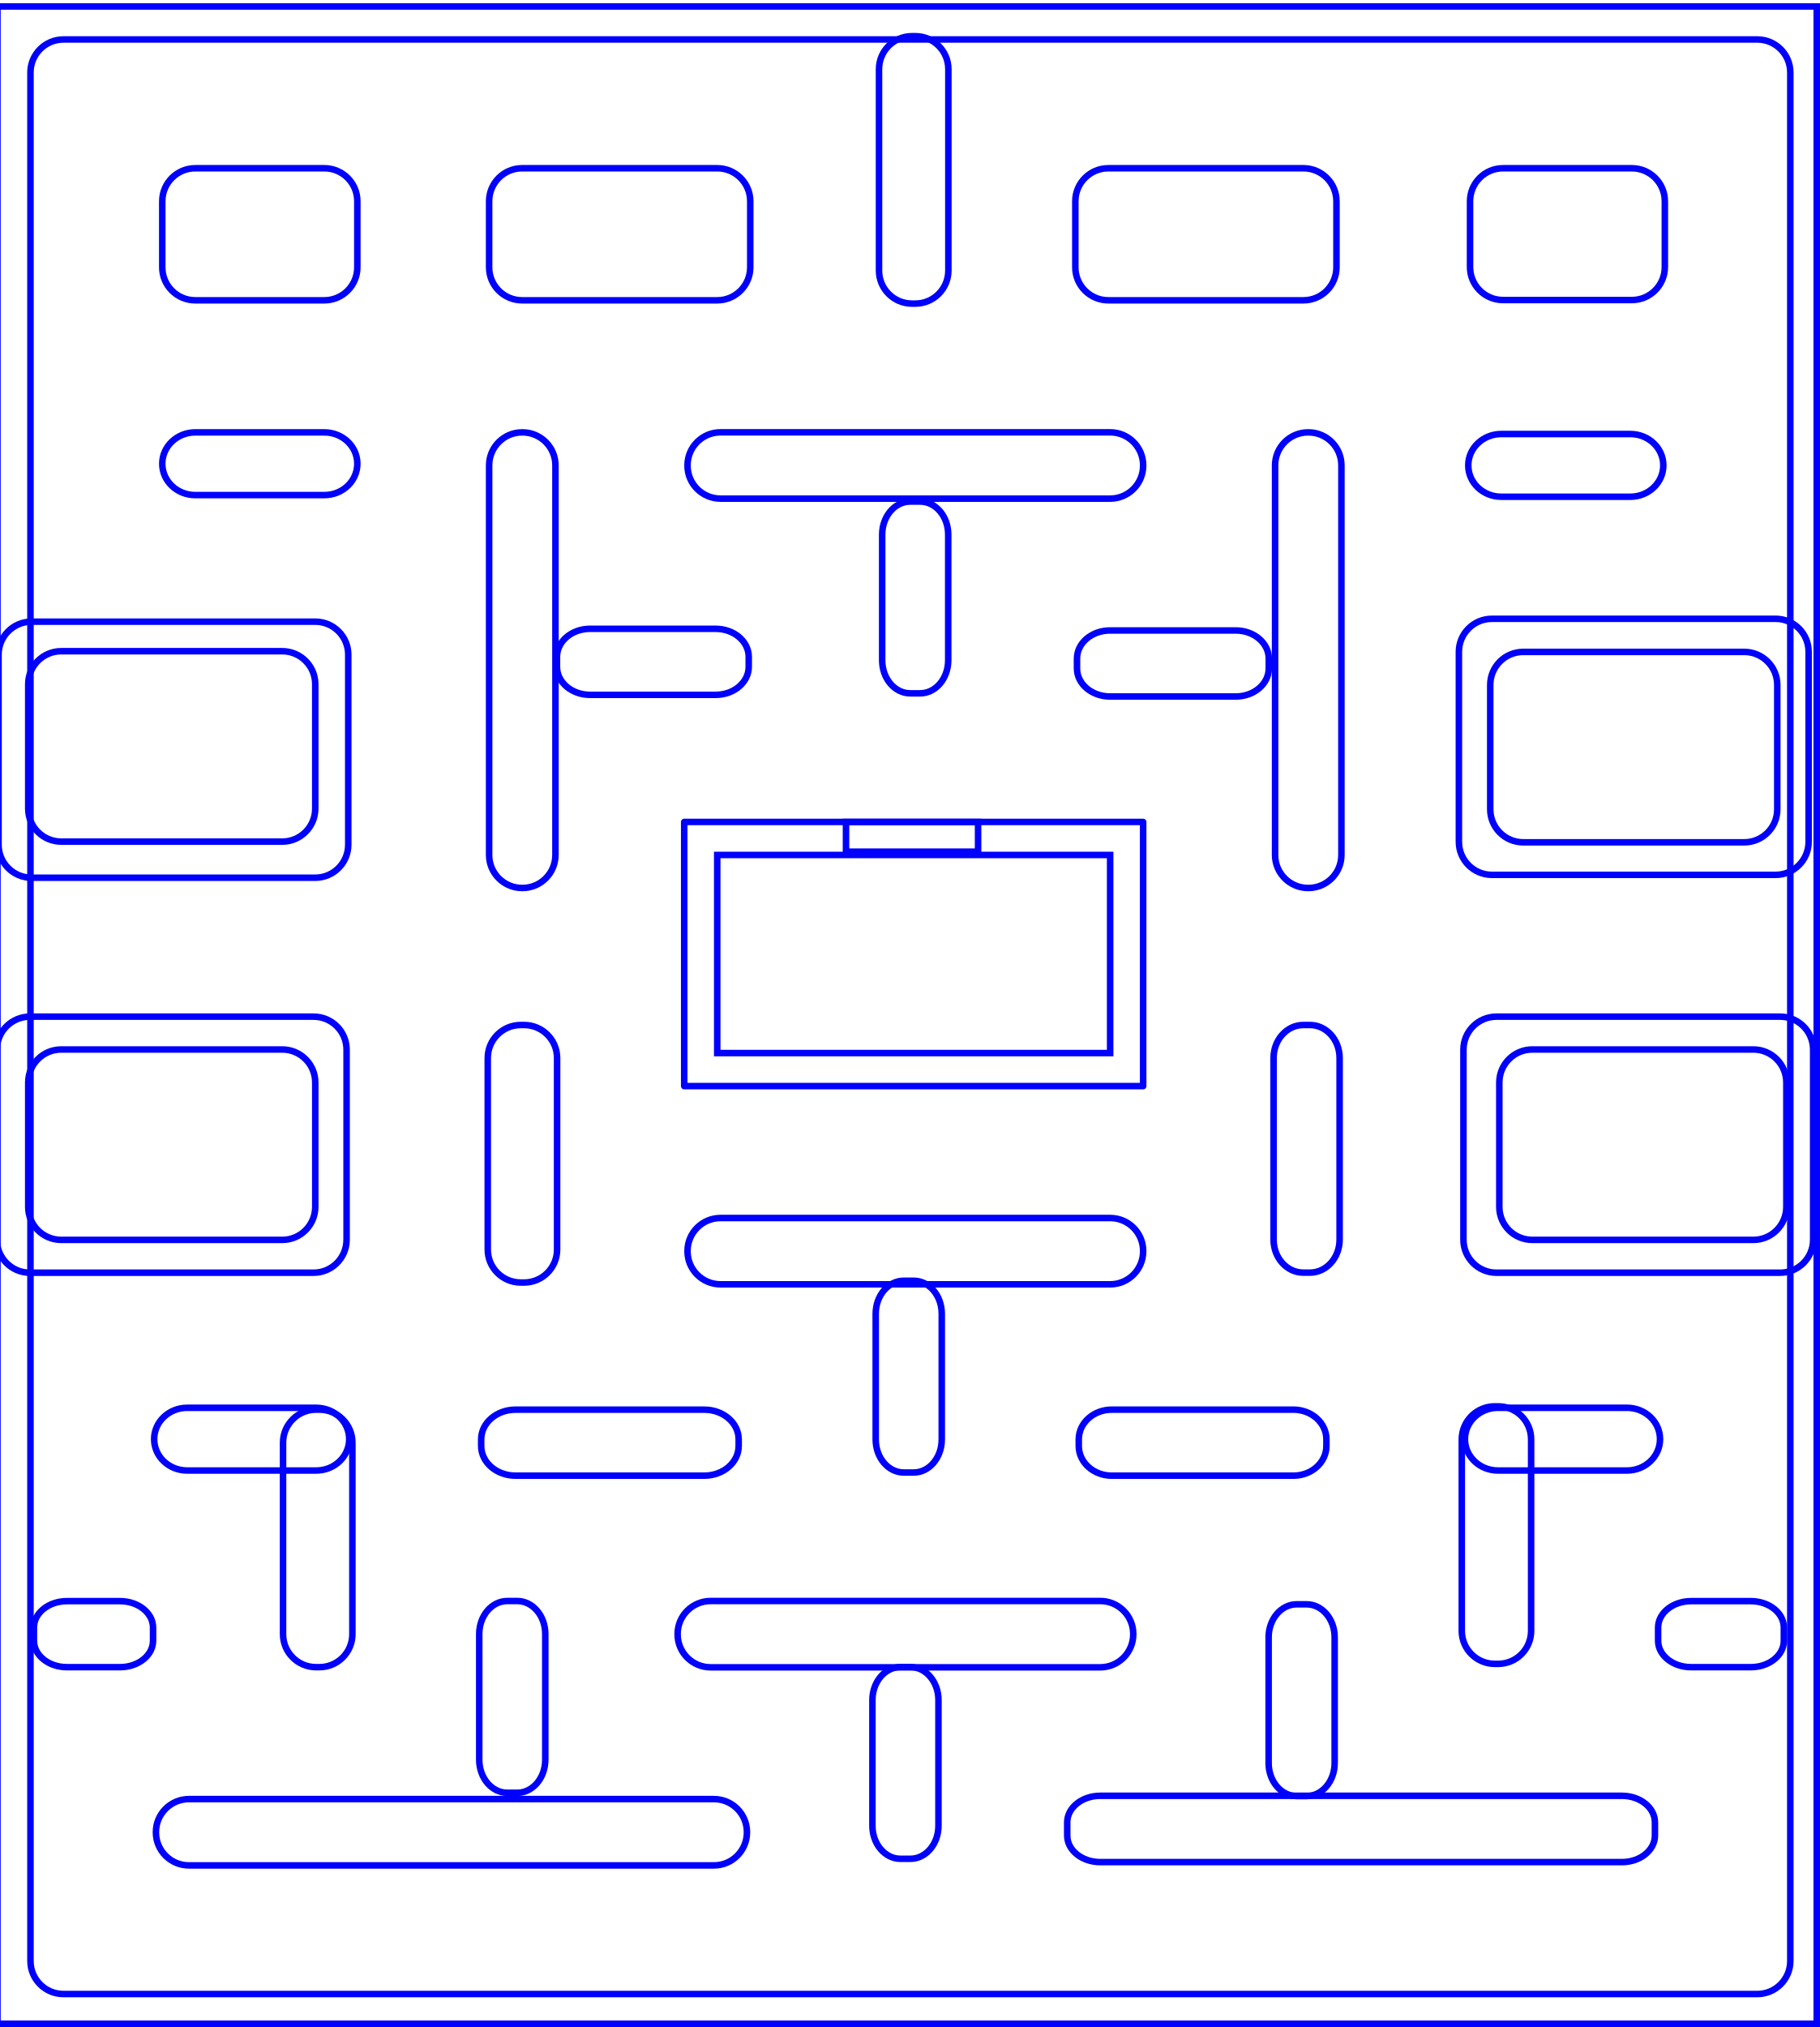
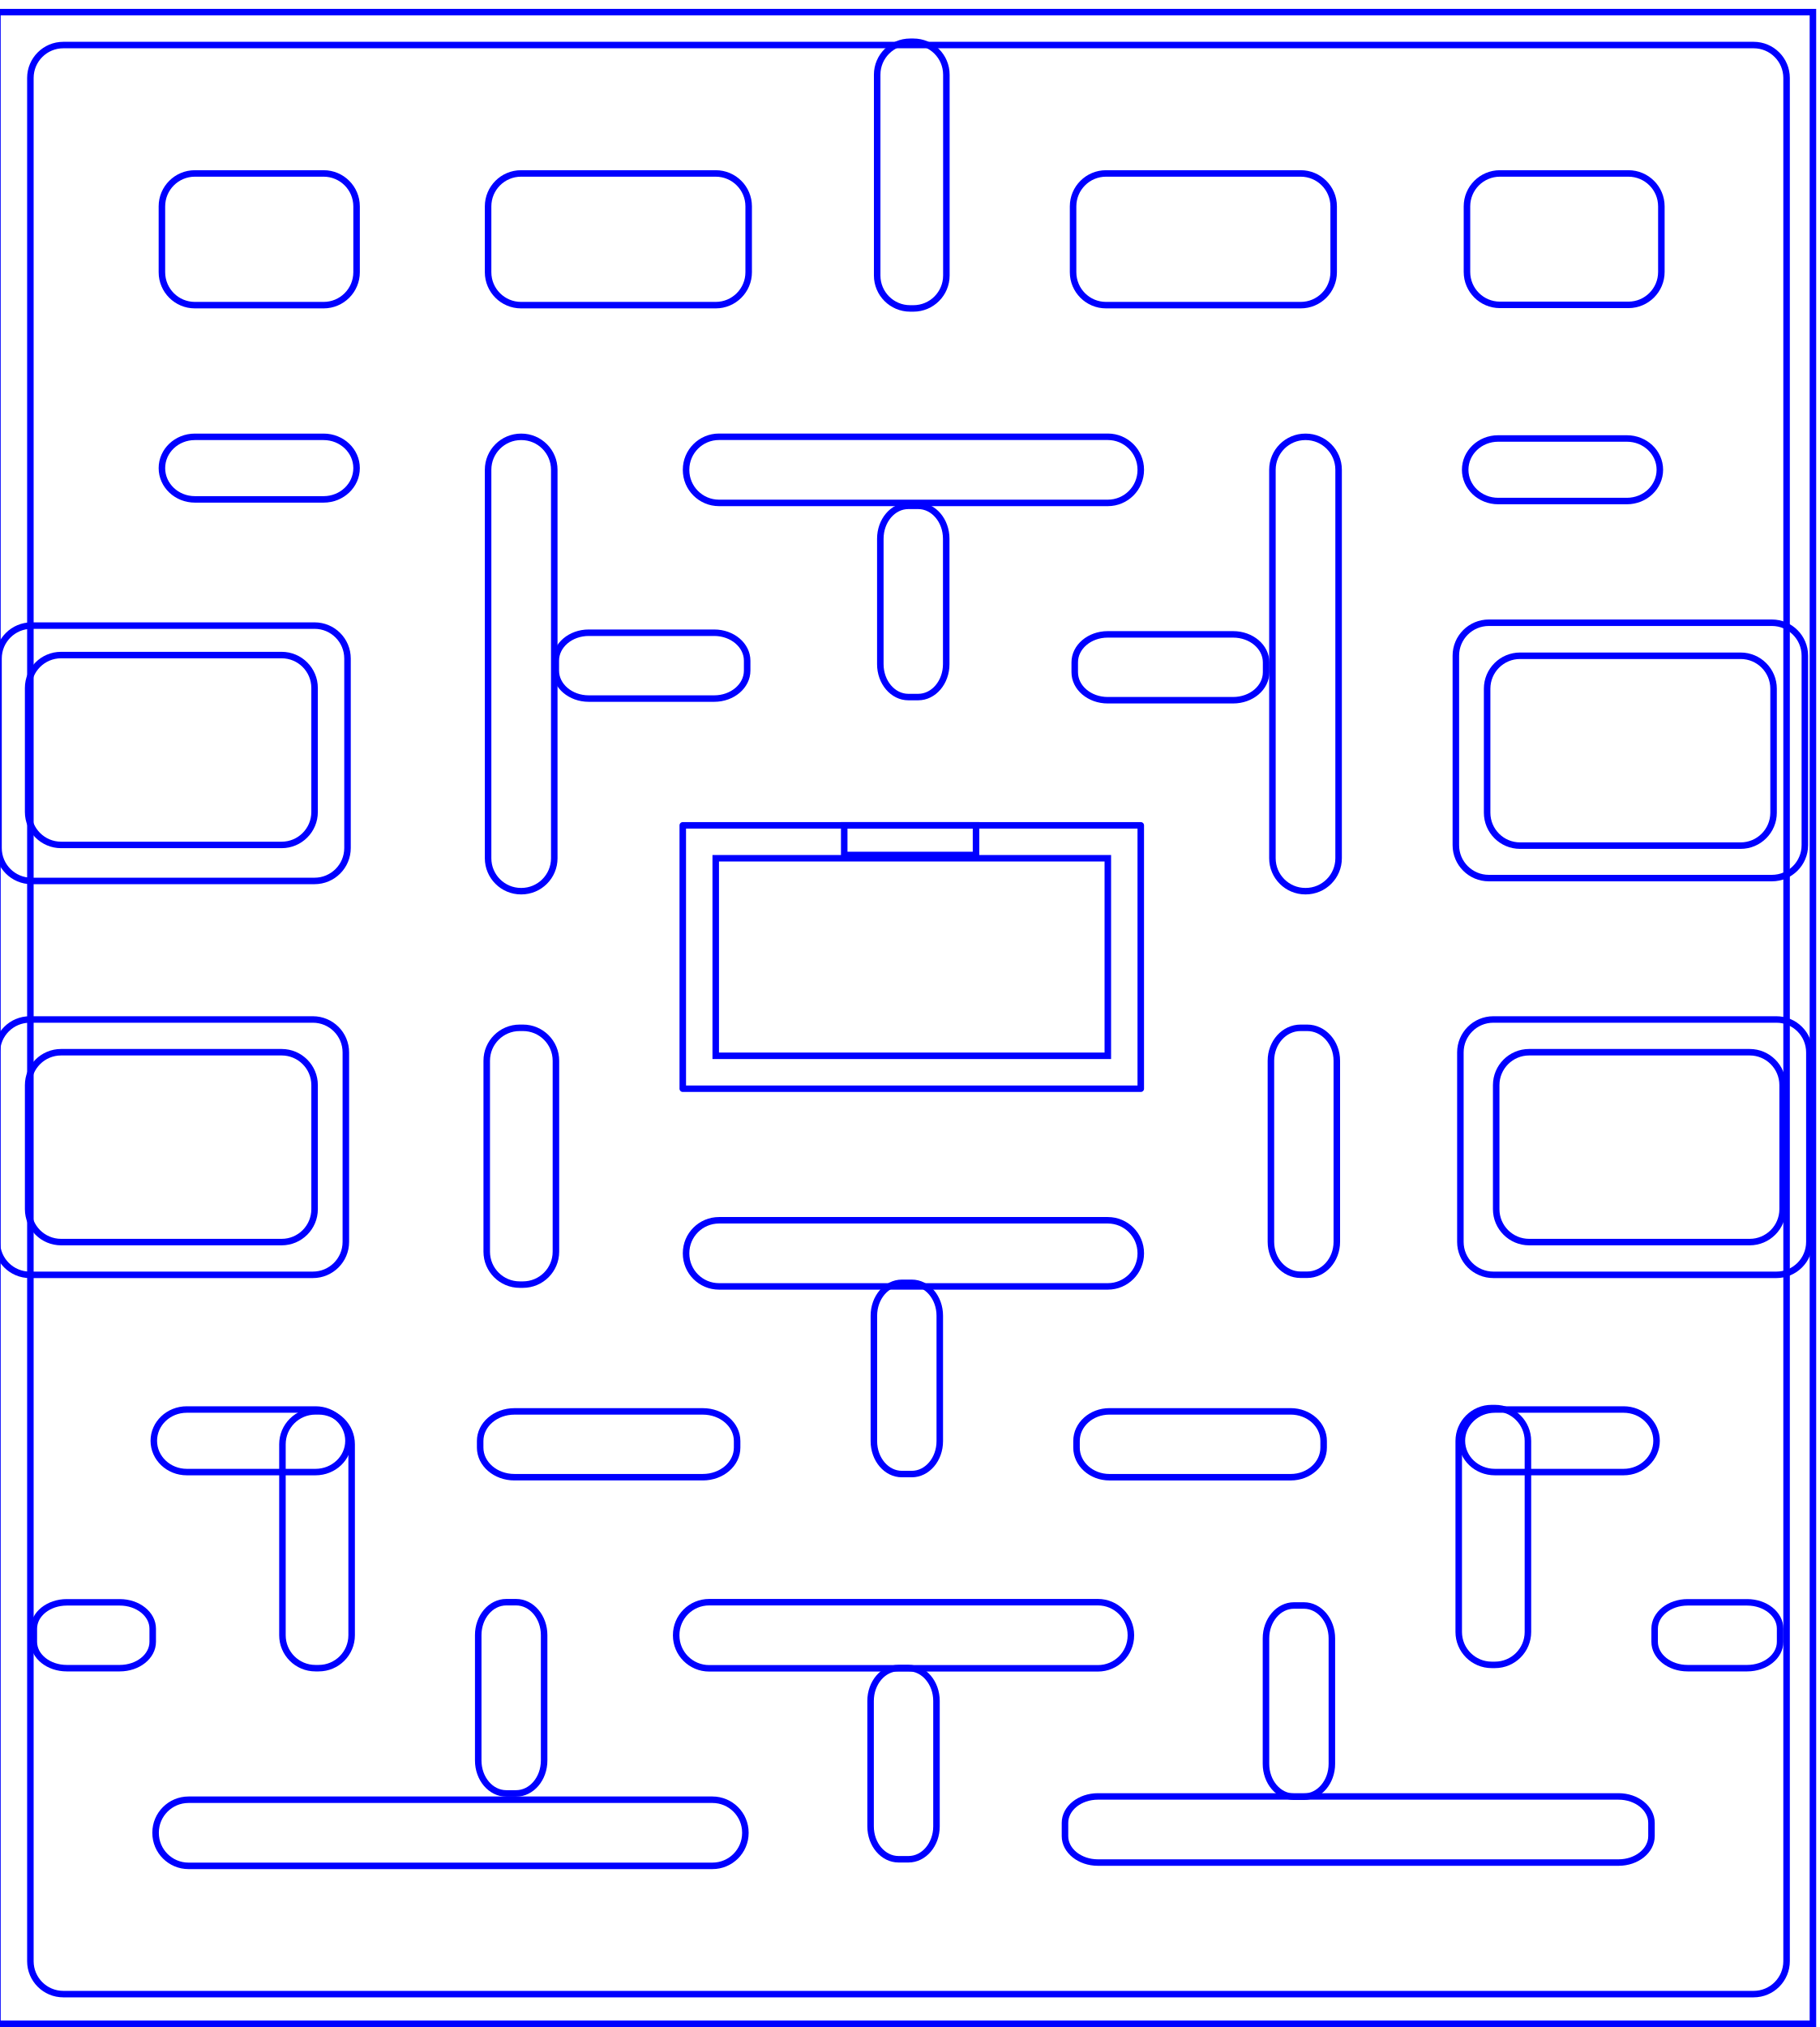
<svg xmlns="http://www.w3.org/2000/svg" width="559.2" height="622.725" id="svg2" version="1.0">
  <defs id="defs4" />
  <g id="layer1" transform="translate(-91.42383,-203.4439)">
    <rect style="fill:#4b63ff;fill-opacity:0;stroke:#000000;stroke-width:4;stroke-miterlimit:4;stroke-dasharray:none;stroke-opacity:1" id="rect3134" width="0" height="16.162" x="658.619" y="171.509" />
-     <g id="g5123" style="fill:#000000;fill-opacity:0;stroke:#0000ff;stroke-width:2;stroke-miterlimit:4;stroke-dasharray:none;stroke-opacity:1" transform="matrix(1.003525,0,0,0.9984133,-2.290822,1.308369)">
+     <g id="g5123" style="fill:#000000;fill-opacity:0;stroke:#0000ff;stroke-width:2;stroke-miterlimit:4;stroke-dasharray:none;stroke-opacity:1" transform="matrix(1.001441,0,0,0.9956148,-2.100679,3.62009)">
      <g style="fill:#000000;fill-opacity:0;stroke:#0000ff;stroke-width:2;stroke-miterlimit:4;stroke-dasharray:none;stroke-opacity:1" transform="translate(271.5128,1751.705)" id="g2194">
        <rect style="fill:#000000;fill-opacity:0;stroke:#0000ff;stroke-width:2;stroke-miterlimit:4;stroke-dasharray:none;stroke-opacity:1" id="rect2160" width="557.022" height="620.725" x="-178.911" y="-1547.261" />
        <rect style="fill:#000000;fill-opacity:0;stroke:#0000ff;stroke-width:2;stroke-linejoin:miter;stroke-miterlimit:4;stroke-dasharray:none;stroke-opacity:1" id="rect4147" width="538.825" height="601.423" x="-168.801" y="-1537.102" ry="10.159" rx="10.109" />
        <rect style="fill:#000000;fill-opacity:0;stroke:#0000ff;stroke-width:2;stroke-linejoin:round;stroke-miterlimit:4;stroke-dasharray:none;stroke-opacity:1" id="rect4107" width="59.726" height="40.637" x="-128.446" y="-1497.481" rx="10.109" ry="10.159" />
        <rect style="fill:#000000;fill-opacity:0;stroke:#0000ff;stroke-width:2;stroke-linejoin:round;stroke-miterlimit:4;stroke-dasharray:none;stroke-opacity:1" id="rect4109" width="79.95" height="40.637" x="-28.369" y="-1497.481" rx="10.109" ry="10.159" />
        <rect style="fill:#000000;fill-opacity:0;stroke:#0000ff;stroke-width:2;stroke-linejoin:round;stroke-miterlimit:4;stroke-dasharray:none;stroke-opacity:1" id="rect4111" width="59.645" height="40.555" x="271.963" y="-1497.481" rx="10.109" ry="10.159" />
        <rect style="fill:#000000;fill-opacity:0;stroke:#0000ff;stroke-width:2;stroke-linejoin:round;stroke-miterlimit:4;stroke-dasharray:none;stroke-opacity:1" id="rect4113" width="79.95" height="40.637" x="151.114" y="-1497.481" rx="10.109" ry="10.159" />
        <rect style="fill:#000000;fill-opacity:0;stroke:#0000ff;stroke-width:2;stroke-linejoin:round;stroke-miterlimit:4;stroke-dasharray:none;stroke-opacity:1" id="rect4117" width="21.23" height="82.289" x="91.007" y="-1538.118" rx="10.109" ry="10.159" />
        <rect style="fill:#000000;fill-opacity:0;stroke:#0000ff;stroke-width:2;stroke-linejoin:round;stroke-miterlimit:4;stroke-dasharray:none;stroke-opacity:1" id="rect4119" width="59.726" height="19.302" x="-128.446" y="-1416.208" rx="10.109" ry="10.159" />
        <rect style="fill:#000000;fill-opacity:0;stroke:#0000ff;stroke-width:2;stroke-linejoin:round;stroke-miterlimit:4;stroke-dasharray:none;stroke-opacity:1" id="rect4121" width="59.726" height="19.302" x="271.417" y="-1415.7" rx="10.109" ry="10.159" />
        <rect style="fill:#000000;fill-opacity:0;stroke:#0000ff;stroke-width:2;stroke-linejoin:round;stroke-miterlimit:4;stroke-dasharray:none;stroke-opacity:1" id="rect4123" width="20.305" height="140.196" x="-28.369" y="-1416.208" rx="10.109" ry="10.159" />
        <rect style="fill:#000000;fill-opacity:0;stroke:#0000ff;stroke-width:2;stroke-linejoin:round;stroke-miterlimit:4;stroke-dasharray:none;stroke-opacity:1" id="rect4125" width="20.305" height="140.196" x="212.275" y="-1416.208" rx="10.109" ry="10.159" />
        <rect style="fill:#000000;fill-opacity:0;stroke:#0000ff;stroke-width:2;stroke-linejoin:round;stroke-miterlimit:4;stroke-dasharray:none;stroke-opacity:1" id="rect4127" width="20.405" height="139.508" x="1395.82" y="32.373" rx="10.159" ry="10.109" transform="matrix(0,-1,1,0,0,0)" />
        <rect style="fill:#000000;fill-opacity:0;stroke:#0000ff;stroke-width:2;stroke-linejoin:round;stroke-miterlimit:4;stroke-dasharray:none;stroke-opacity:1" id="rect4129" width="58.715" height="20.318" x="-7.599" y="-1355.761" rx="10.109" ry="8.635" />
        <rect style="fill:#000000;fill-opacity:0;stroke:#0000ff;stroke-width:2;stroke-linejoin:round;stroke-miterlimit:4;stroke-dasharray:none;stroke-opacity:1" id="rect4131" width="58.715" height="20.318" x="151.622" y="-1355.253" rx="10.109" ry="8.635" />
        <rect style="fill:#000000;fill-opacity:0;stroke:#0000ff;stroke-width:2;stroke-linejoin:round;stroke-miterlimit:4;stroke-dasharray:none;stroke-opacity:1" id="rect4133" width="59.005" height="20.219" x="-1394.915" y="-112.192" rx="10.159" ry="8.593" transform="matrix(0,1,-1,0,0,0)" />
        <rect style="fill:#000000;fill-opacity:0;stroke:#0000ff;stroke-width:2;stroke-linejoin:round;stroke-miterlimit:4;stroke-dasharray:none;stroke-opacity:1" id="rect4135" width="20.219" height="76.194" x="211.813" y="-1233.851" rx="9.098" ry="10.159" />
        <rect style="fill:#000000;fill-opacity:0;stroke:#0000ff;stroke-width:2;stroke-linejoin:round;stroke-miterlimit:4;stroke-dasharray:none;stroke-opacity:1" id="rect4137" width="21.23" height="79.241" x="-28.788" y="-1233.851" rx="10.109" ry="10.159" />
        <rect style="fill:#000000;fill-opacity:0;stroke:#0000ff;stroke-width:2;stroke-linejoin:round;stroke-miterlimit:4;stroke-dasharray:none;stroke-opacity:1" id="rect4139" width="20.405" height="139.508" x="1154.058" y="32.373" rx="10.159" ry="10.109" transform="matrix(0,-1,1,0,0,0)" />
        <rect style="fill:#000000;fill-opacity:0;stroke:#0000ff;stroke-width:2;stroke-linejoin:round;stroke-miterlimit:4;stroke-dasharray:none;stroke-opacity:1" id="rect4141" width="140.519" height="81.273" x="31.362" y="-1296.33" />
        <rect style="fill:#000000;fill-opacity:0;stroke:#0000ff;stroke-width:2;stroke-linejoin:miter;stroke-miterlimit:4;stroke-dasharray:none;stroke-opacity:1" id="rect4143" width="120.301" height="60.955" x="41.472" y="-1286.171" rx="0" ry="0" />
        <rect style="fill:#000000;fill-opacity:0;stroke:#0000ff;stroke-width:2;stroke-linejoin:miter;stroke-miterlimit:4;stroke-dasharray:none;stroke-opacity:1" id="rect4145" width="40.437" height="9.143" x="80.898" y="-1296.33" />
        <rect style="fill:#000000;fill-opacity:0;stroke:#0000ff;stroke-width:2;stroke-linejoin:round;stroke-miterlimit:4;stroke-dasharray:none;stroke-opacity:1" id="rect5136" width="59.005" height="20.219" x="-1155.159" y="-110.215" rx="10.159" ry="8.593" transform="matrix(0,1,-1,0,0,0)" />
        <rect style="fill:#000000;fill-opacity:0;stroke:#0000ff;stroke-width:2;stroke-linejoin:round;stroke-miterlimit:4;stroke-dasharray:none;stroke-opacity:1" id="rect5138" width="20.318" height="75.82" x="-1115.497" y="-227.988" rx="9.143" ry="10.109" transform="matrix(0,1,-1,0,0,0)" />
        <rect style="fill:#000000;fill-opacity:0;stroke:#0000ff;stroke-width:2;stroke-linejoin:round;stroke-miterlimit:4;stroke-dasharray:none;stroke-opacity:1" id="rect5140" width="20.304" height="78.838" x="-1115.489" y="-48.035" rx="9.137" ry="10.512" transform="matrix(0,1,-1,0,0,0)" />
        <rect style="fill:#000000;fill-opacity:0;stroke:#0000ff;stroke-width:2;stroke-linejoin:round;stroke-miterlimit:4;stroke-dasharray:none;stroke-opacity:1" id="rect5142" width="59.726" height="19.302" x="-130.932" y="-1116.068" rx="10.109" ry="10.159" />
        <rect style="fill:#000000;fill-opacity:0;stroke:#0000ff;stroke-width:2;stroke-linejoin:round;stroke-miterlimit:4;stroke-dasharray:none;stroke-opacity:1" id="rect5146" width="21.23" height="79.241" x="-91.465" y="-1115.497" rx="10.109" ry="10.159" />
        <rect style="fill:#000000;fill-opacity:0;stroke:#0000ff;stroke-width:2;stroke-linejoin:round;stroke-miterlimit:4;stroke-dasharray:none;stroke-opacity:1" id="rect5148" width="59.726" height="19.302" x="270.406" y="-1116.068" rx="10.109" ry="10.159" />
        <rect style="fill:#000000;fill-opacity:0;stroke:#0000ff;stroke-width:2;stroke-linejoin:round;stroke-miterlimit:4;stroke-dasharray:none;stroke-opacity:1" id="rect5150" width="21.23" height="79.241" x="269.436" y="-1116.513" rx="10.109" ry="10.159" />
        <rect style="fill:#000000;fill-opacity:0;stroke:#0000ff;stroke-width:2;stroke-linejoin:round;stroke-miterlimit:4;stroke-dasharray:none;stroke-opacity:1" id="rect5152" width="20.405" height="139.508" x="1036.212" y="29.341" rx="10.159" ry="10.109" transform="matrix(0,-1,1,0,0,0)" />
        <rect style="fill:#000000;fill-opacity:0;stroke:#0000ff;stroke-width:2;stroke-linejoin:round;stroke-miterlimit:4;stroke-dasharray:none;stroke-opacity:1" id="rect5154" width="59.005" height="20.219" x="-1036.296" y="-109.204" rx="10.159" ry="8.593" transform="matrix(0,1,-1,0,0,0)" />
        <rect style="fill:#000000;fill-opacity:0;stroke:#0000ff;stroke-width:2;stroke-linejoin:round;stroke-miterlimit:4;stroke-dasharray:none;stroke-opacity:1" id="rect5156" width="20.405" height="180.956" x="975.257" y="-130.386" rx="10.159" ry="10.109" transform="matrix(0,-1,1,0,0,0)" />
        <rect style="fill:#000000;fill-opacity:0;stroke:#0000ff;stroke-width:2;stroke-linejoin:round;stroke-miterlimit:4;stroke-dasharray:none;stroke-opacity:1" id="rect5158" width="20.405" height="179.945" x="976.273" y="148.63" rx="8.171" ry="10.109" transform="matrix(0,-1,1,0,0,0)" />
        <rect style="fill:#000000;fill-opacity:0;stroke:#0000ff;stroke-width:2;stroke-linejoin:round;stroke-miterlimit:4;stroke-dasharray:none;stroke-opacity:1" id="rect5160" width="59.005" height="20.219" x="-1056.615" y="11.177" rx="10.159" ry="8.593" transform="matrix(0,1,-1,0,0,0)" />
        <rect style="fill:#000000;fill-opacity:0;stroke:#0000ff;stroke-width:2;stroke-linejoin:round;stroke-miterlimit:4;stroke-dasharray:none;stroke-opacity:1" id="rect5162" width="59.005" height="20.219" x="-1055.599" y="-230.515" rx="10.159" ry="8.593" transform="matrix(0,1,-1,0,0,0)" />
        <rect style="fill:#000000;fill-opacity:0;stroke:#0000ff;stroke-width:2;stroke-linejoin:round;stroke-miterlimit:4;stroke-dasharray:none;stroke-opacity:1" id="rect5164" width="38.497" height="20.318" x="329.546" y="-1056.574" rx="10.109" ry="8.127" />
        <rect style="fill:#000000;fill-opacity:0;stroke:#0000ff;stroke-width:2;stroke-linejoin:round;stroke-miterlimit:4;stroke-dasharray:none;stroke-opacity:1" id="rect5166" width="36.475" height="20.318" x="-167.744" y="-1056.574" rx="10.109" ry="8.127" />
      </g>
      <rect ry="10.159" rx="10.109" y="393.743" x="92.934" height="78.792" width="107.076" id="rect2195" style="fill:#000000;fill-opacity:0;stroke:#0000ff;stroke-width:2;stroke-linejoin:miter;stroke-miterlimit:4;stroke-dasharray:none;stroke-opacity:1" />
      <rect ry="10.159" rx="10.109" y="402.834" x="102.025" height="58.589" width="87.883" id="rect3168" style="fill:#000000;fill-opacity:0;stroke:#0000ff;stroke-width:2;stroke-linejoin:miter;stroke-miterlimit:4;stroke-dasharray:none;stroke-opacity:1" />
      <rect ry="10.159" rx="10.109" y="515.284" x="92.424" height="78.792" width="107.076" id="rect4140" style="fill:#000000;fill-opacity:0;stroke:#0000ff;stroke-width:2;stroke-linejoin:miter;stroke-miterlimit:4;stroke-dasharray:none;stroke-opacity:1" />
      <rect ry="10.159" rx="10.109" y="525.385" x="102.027" height="58.589" width="87.883" id="rect4144" style="fill:#000000;fill-opacity:0;stroke:#0000ff;stroke-width:2;stroke-linejoin:miter;stroke-miterlimit:4;stroke-dasharray:none;stroke-opacity:1" />
      <rect ry="10.159" rx="10.109" y="392.862" x="540.066" height="78.792" width="107.076" id="rect4146" style="fill:#000000;fill-opacity:0;stroke:#0000ff;stroke-width:2;stroke-linejoin:miter;stroke-miterlimit:4;stroke-dasharray:none;stroke-opacity:1" />
      <rect ry="10.159" rx="10.109" y="515.284" x="541.457" height="78.792" width="107.076" id="rect4148" style="fill:#000000;fill-opacity:0;stroke:#0000ff;stroke-width:2;stroke-linejoin:miter;stroke-miterlimit:4;stroke-dasharray:none;stroke-opacity:1" />
      <rect ry="10.159" rx="10.109" y="403.05" x="549.663" height="58.589" width="87.883" id="rect4150" style="fill:#000000;fill-opacity:0;stroke:#0000ff;stroke-width:2;stroke-linejoin:miter;stroke-miterlimit:4;stroke-dasharray:none;stroke-opacity:1" />
      <rect ry="10.159" rx="10.109" y="525.385" x="552.443" height="58.589" width="87.883" id="rect4152" style="fill:#000000;fill-opacity:0;stroke:#0000ff;stroke-width:2;stroke-linejoin:miter;stroke-miterlimit:4;stroke-dasharray:none;stroke-opacity:1" />
    </g>
  </g>
</svg>
